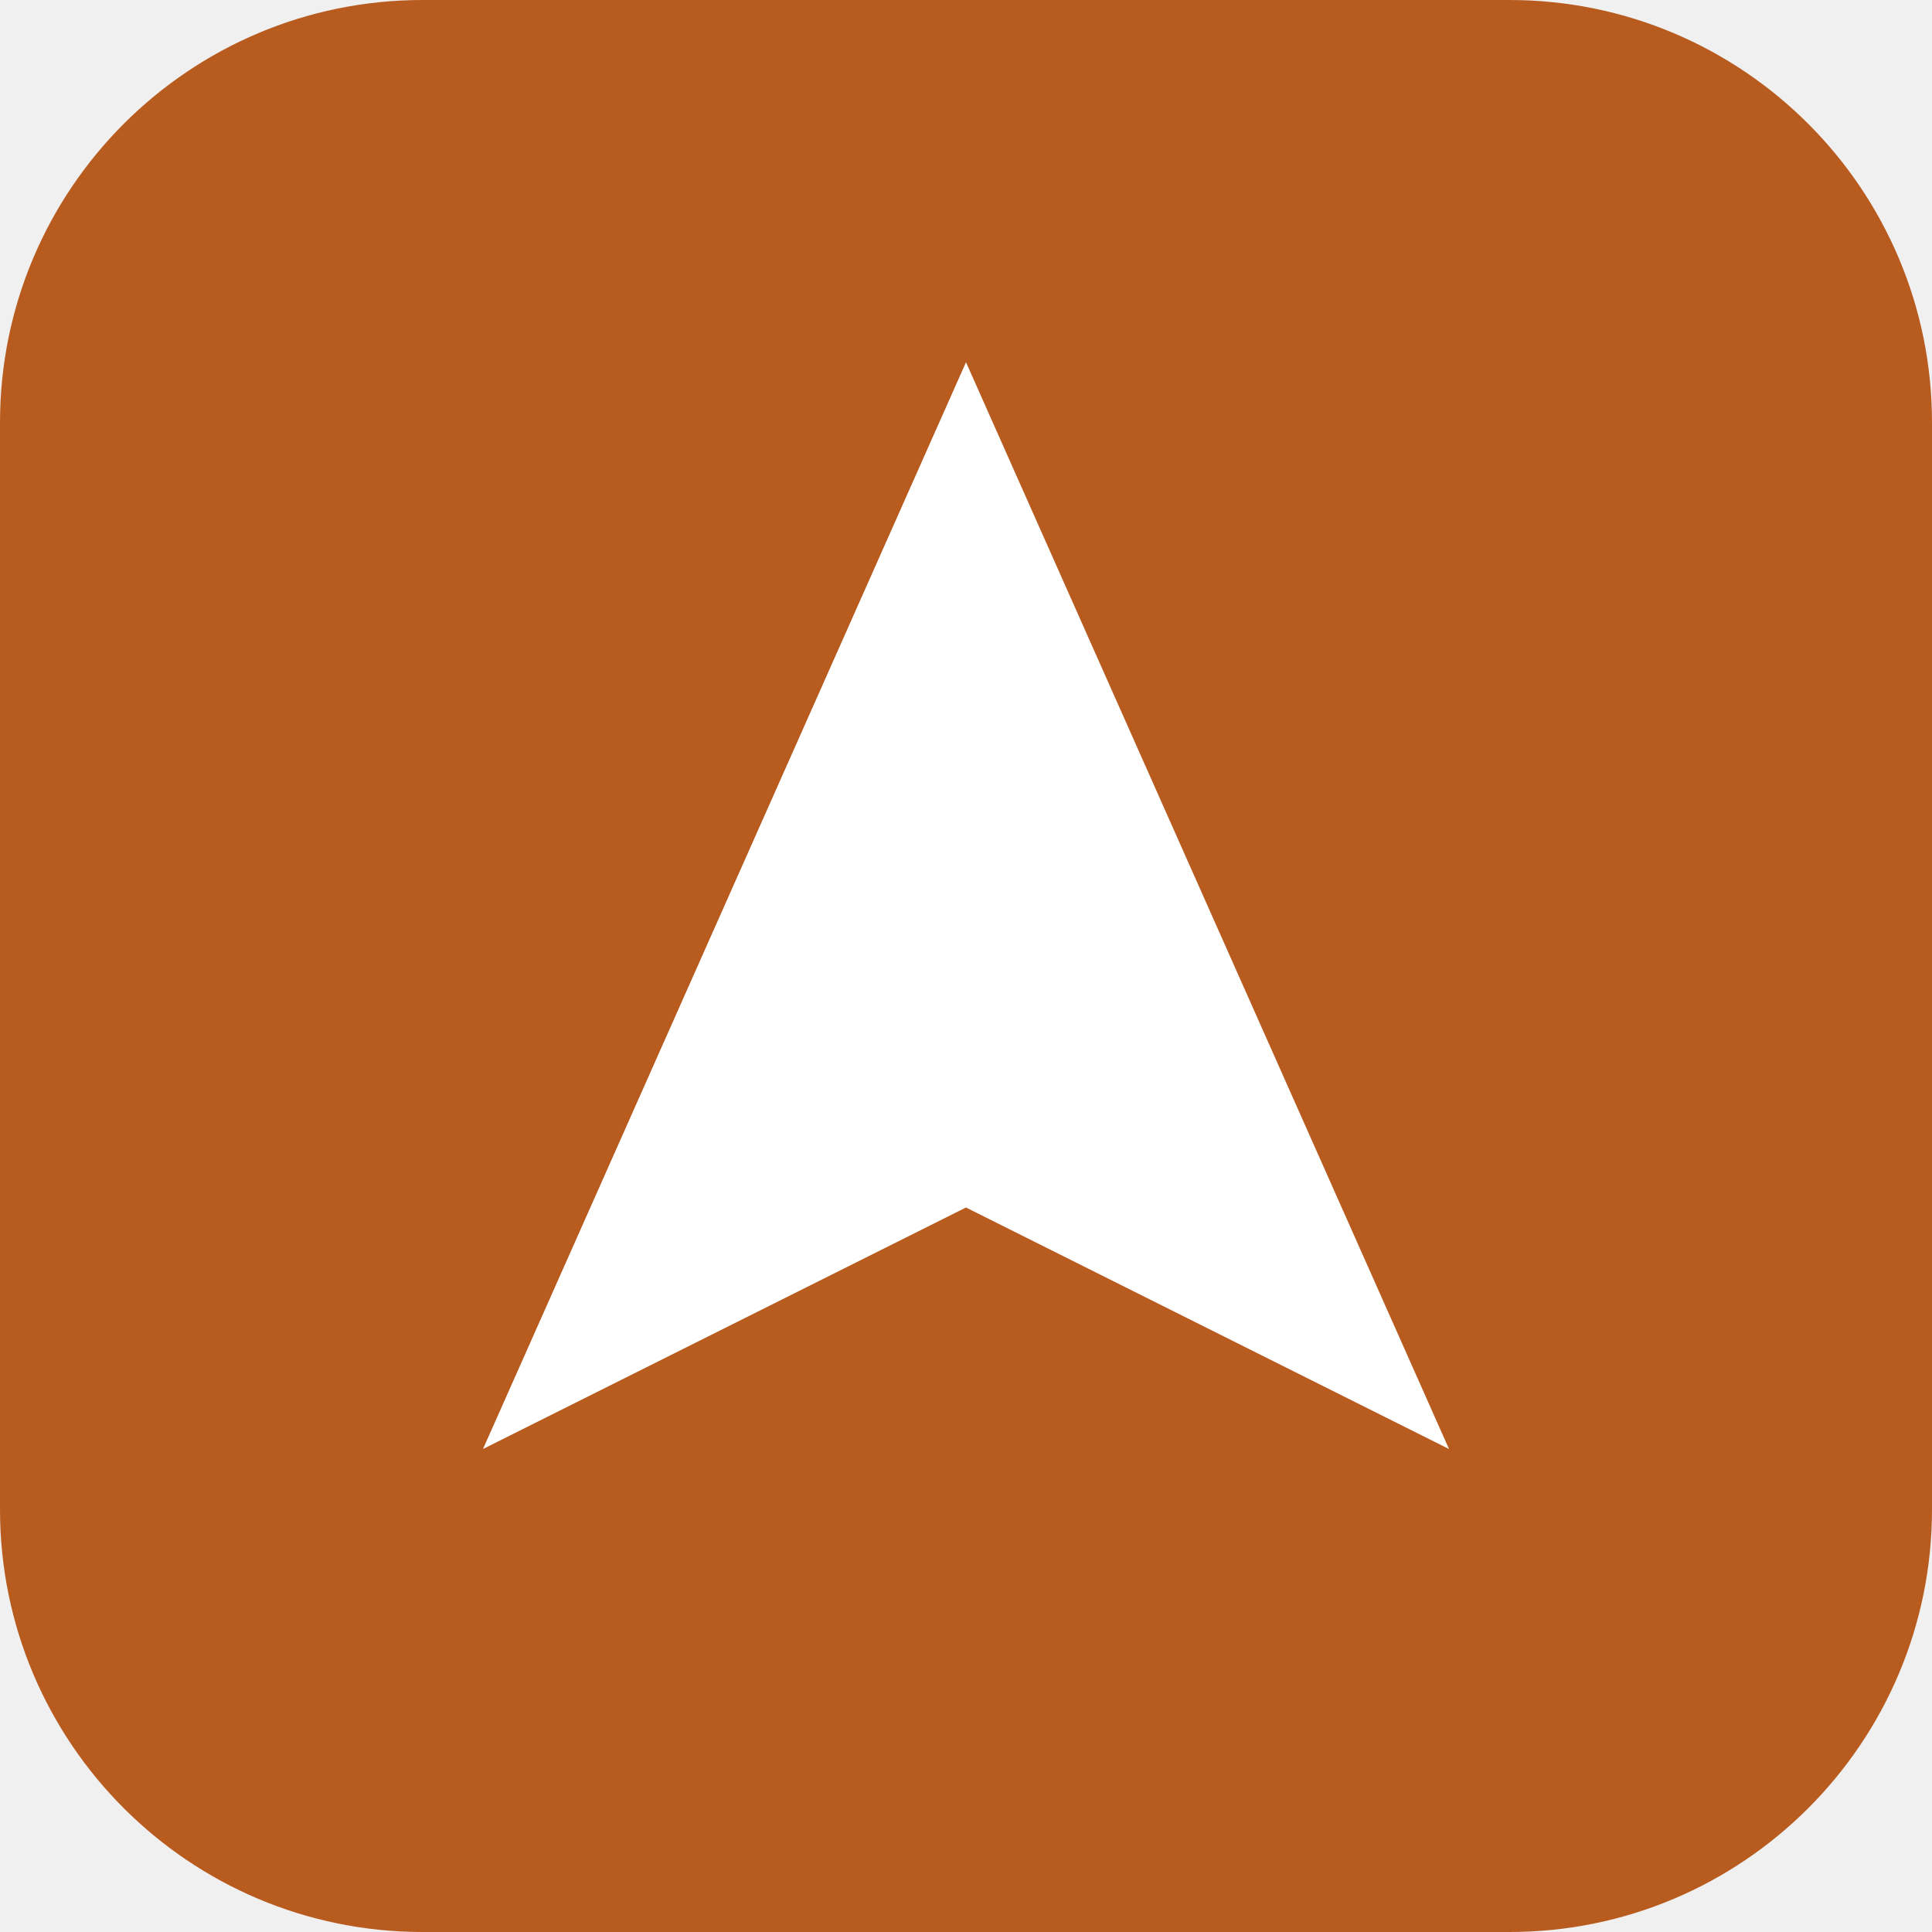
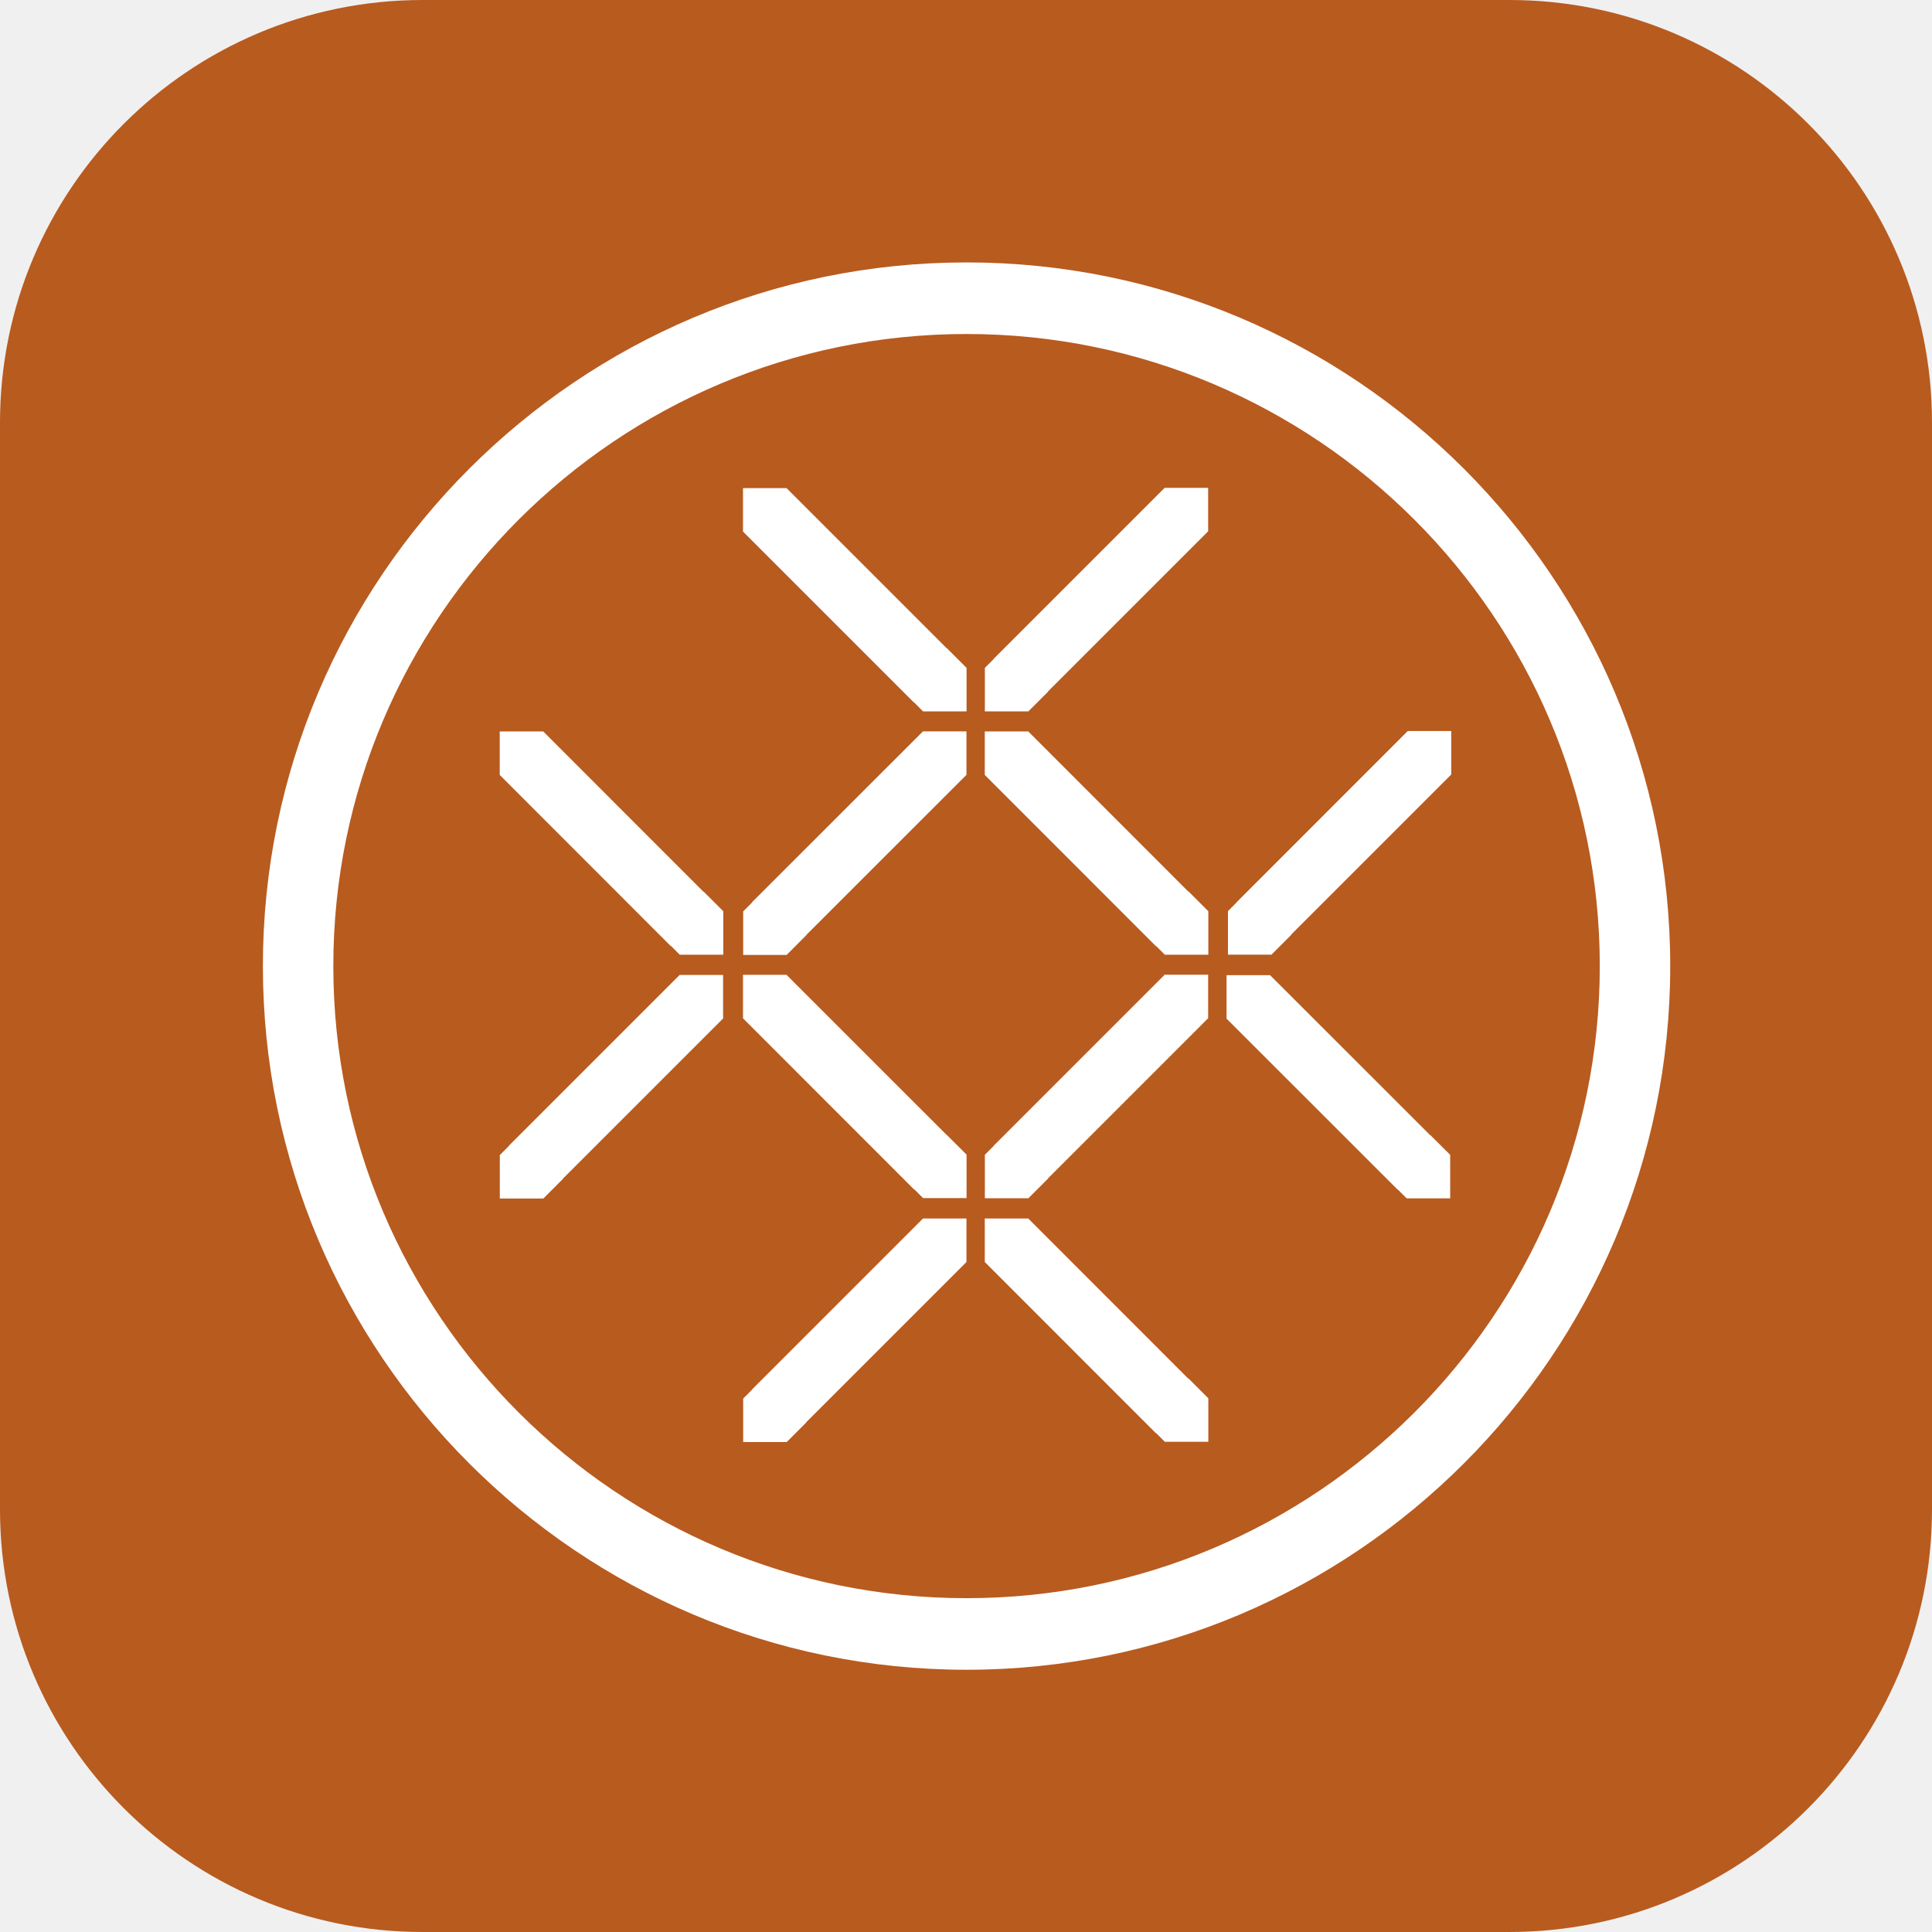
- <svg xmlns="http://www.w3.org/2000/svg" viewBox="0 0 32 32" width="32" height="32">
-   <rect width="32" height="32" rx="7" fill="#b85b1f" />
-   <path d="M16 6 L24 24 L16 20 L8 24 Z" fill="#ffffff" />
+ <svg xmlns="http://www.w3.org/2000/svg" viewBox="0 0 192 192" width="192" height="192">
+   <rect width="192" height="192" rx="42" fill="#b85b1f" />
+   <g transform="translate(19.3 14.8) scale(0.875)" fill="#fff">
+     <path d="M87.72,172.73c-44.07,0-79.92-35.85-79.92-79.92S43.65,12.89,87.72,12.89s79.92,35.85,79.92,79.92-35.85,79.92-79.92,79.92ZM87.72,21.02C48.06,21.02,15.8,53.22,15.8,92.81s32.26,71.79,71.92,71.79,71.92-32.21,71.92-71.79S127.38,21.02,87.72,21.02Z" />
+     <polygon points="115.16 93.79 110.22 93.79 90.8 113.21 90.81 113.23 89.8 114.24 89.8 119.18 94.74 119.18 96.99 116.93 96.97 116.92 115.16 98.73 115.16 93.79" />
+     <polygon points="87.71 66.15 82.77 66.15 63.34 85.57 63.36 85.59 62.35 86.6 62.35 91.54 67.29 91.54 69.53 89.29 69.52 89.27 87.71 71.09 87.71 66.15" />
+     <polygon points="89.79 66.16 89.79 71.1 109.21 90.53 109.23 90.51 110.24 91.52 115.18 91.52 115.18 86.58 112.93 84.33 112.91 84.35 94.73 66.16 89.79 66.16" />
+     <polygon points="62.33 93.8 62.33 98.74 81.75 118.17 81.77 118.15 82.78 119.16 87.72 119.16 87.72 114.22 85.47 111.98 85.46 111.99 67.27 93.8 62.33 93.8" />
+     <polygon points="89.79 121.48 89.79 126.42 109.21 145.85 109.23 145.83 110.24 146.84 115.18 146.84 115.18 141.9 112.93 139.65 112.91 139.67 94.73 121.48 89.79 121.48" />
+     <polygon points="87.71 121.48 82.77 121.48 63.34 140.91 63.36 140.92 62.35 141.93 62.35 146.87 67.29 146.87 69.53 144.63 69.52 144.61 87.71 126.42 87.71 121.48" />
+     <polygon points="34.7 66.16 34.7 71.1 54.12 90.53 54.14 90.51 55.15 91.52 60.09 91.52 60.09 86.58 57.84 84.33 57.82 84.35 39.64 66.16 34.7 66.16" />
+     <polygon points="60.07 93.82 55.13 93.82 35.71 113.24 35.72 113.26 34.71 114.27 34.71 119.21 39.65 119.21 41.9 116.96 41.88 116.95 60.07 98.76 60.07 93.82" />
+     <polygon points="117.25 93.84 117.25 98.78 136.68 118.2 136.69 118.18 137.71 119.19 142.65 119.19 142.65 114.25 140.4 112.01 140.38 112.02 122.19 93.84 117.25 93.84" />
+     <polygon points="62.33 38.52 62.33 43.46 81.75 62.88 81.77 62.87 82.78 63.88 87.72 63.88 87.72 58.94 85.47 56.69 85.46 56.71 67.27 38.52 62.33 38.52" />
+     <polygon points="115.16 38.49 110.22 38.49 90.8 57.91 90.81 57.93 89.8 58.94 89.8 63.88 94.74 63.88 96.99 61.63 96.97 61.62 115.16 43.43 115.16 38.49" />
+     <polygon points="142.77 66.11 137.83 66.11 118.41 85.54 118.42 85.55 117.41 86.57 117.41 91.51 122.35 91.51 124.6 89.26 124.58 89.24 142.77 71.05 142.77 66.11" />
+   </g>
</svg>
